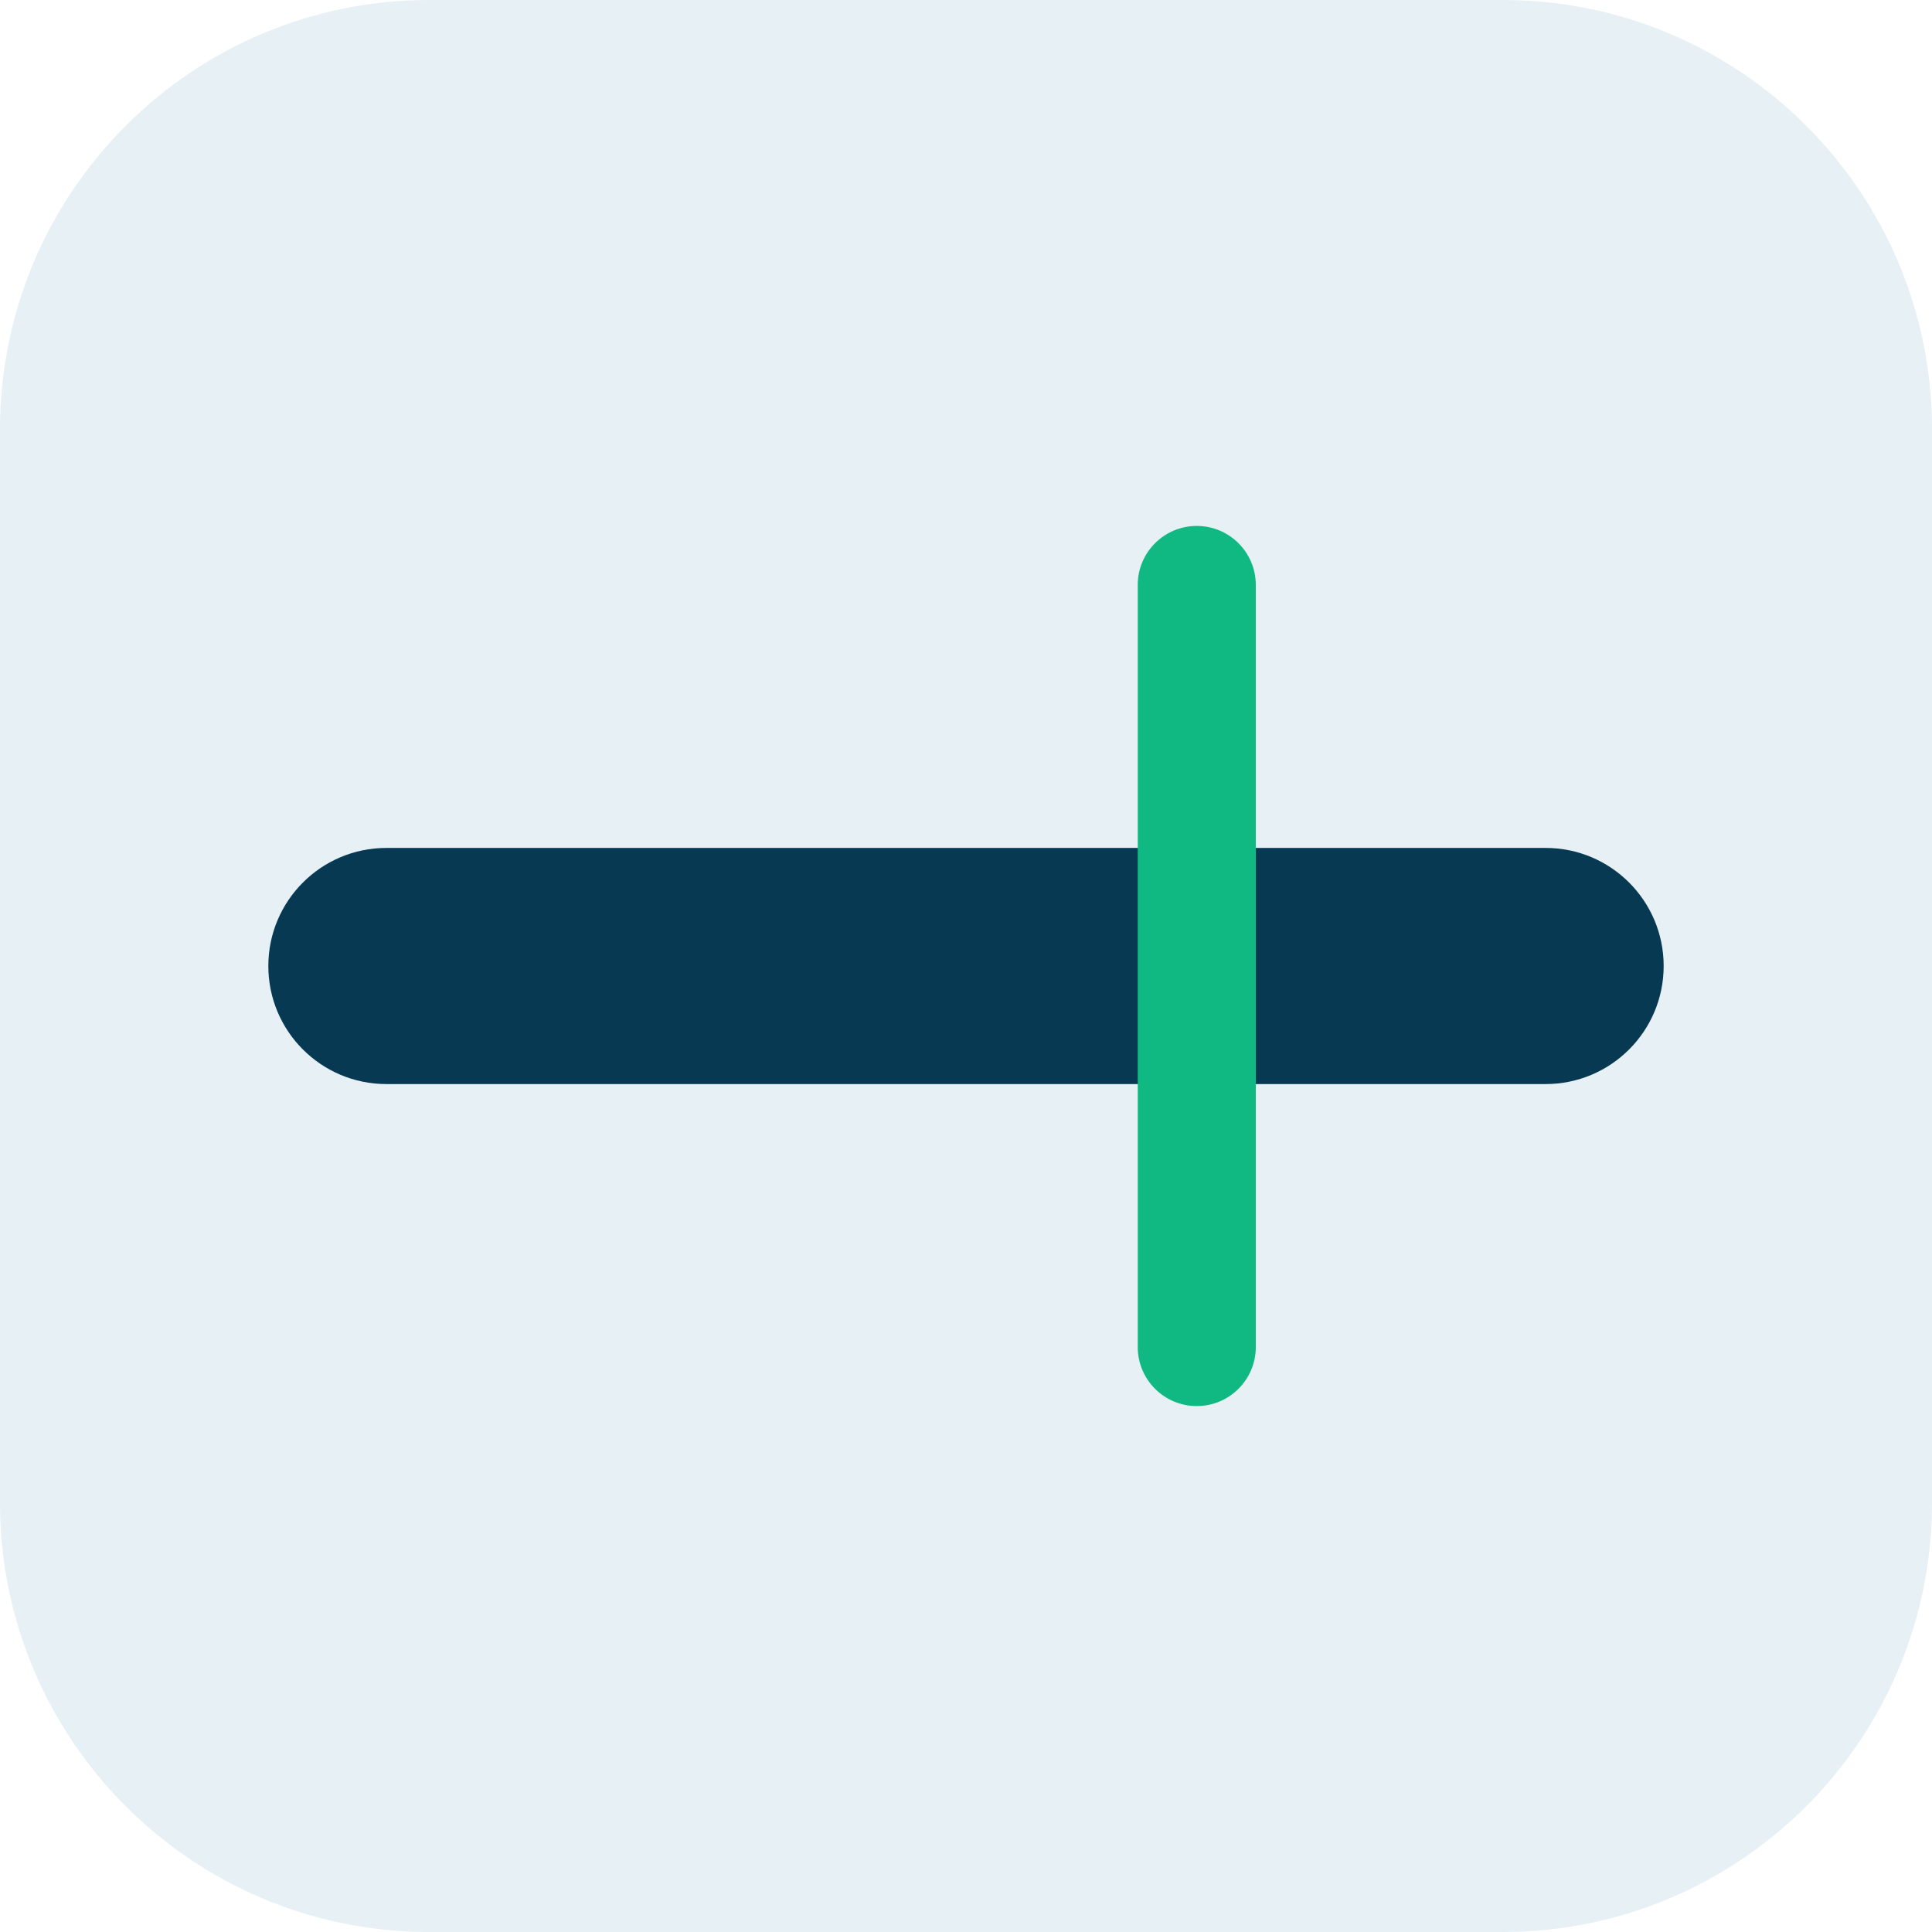
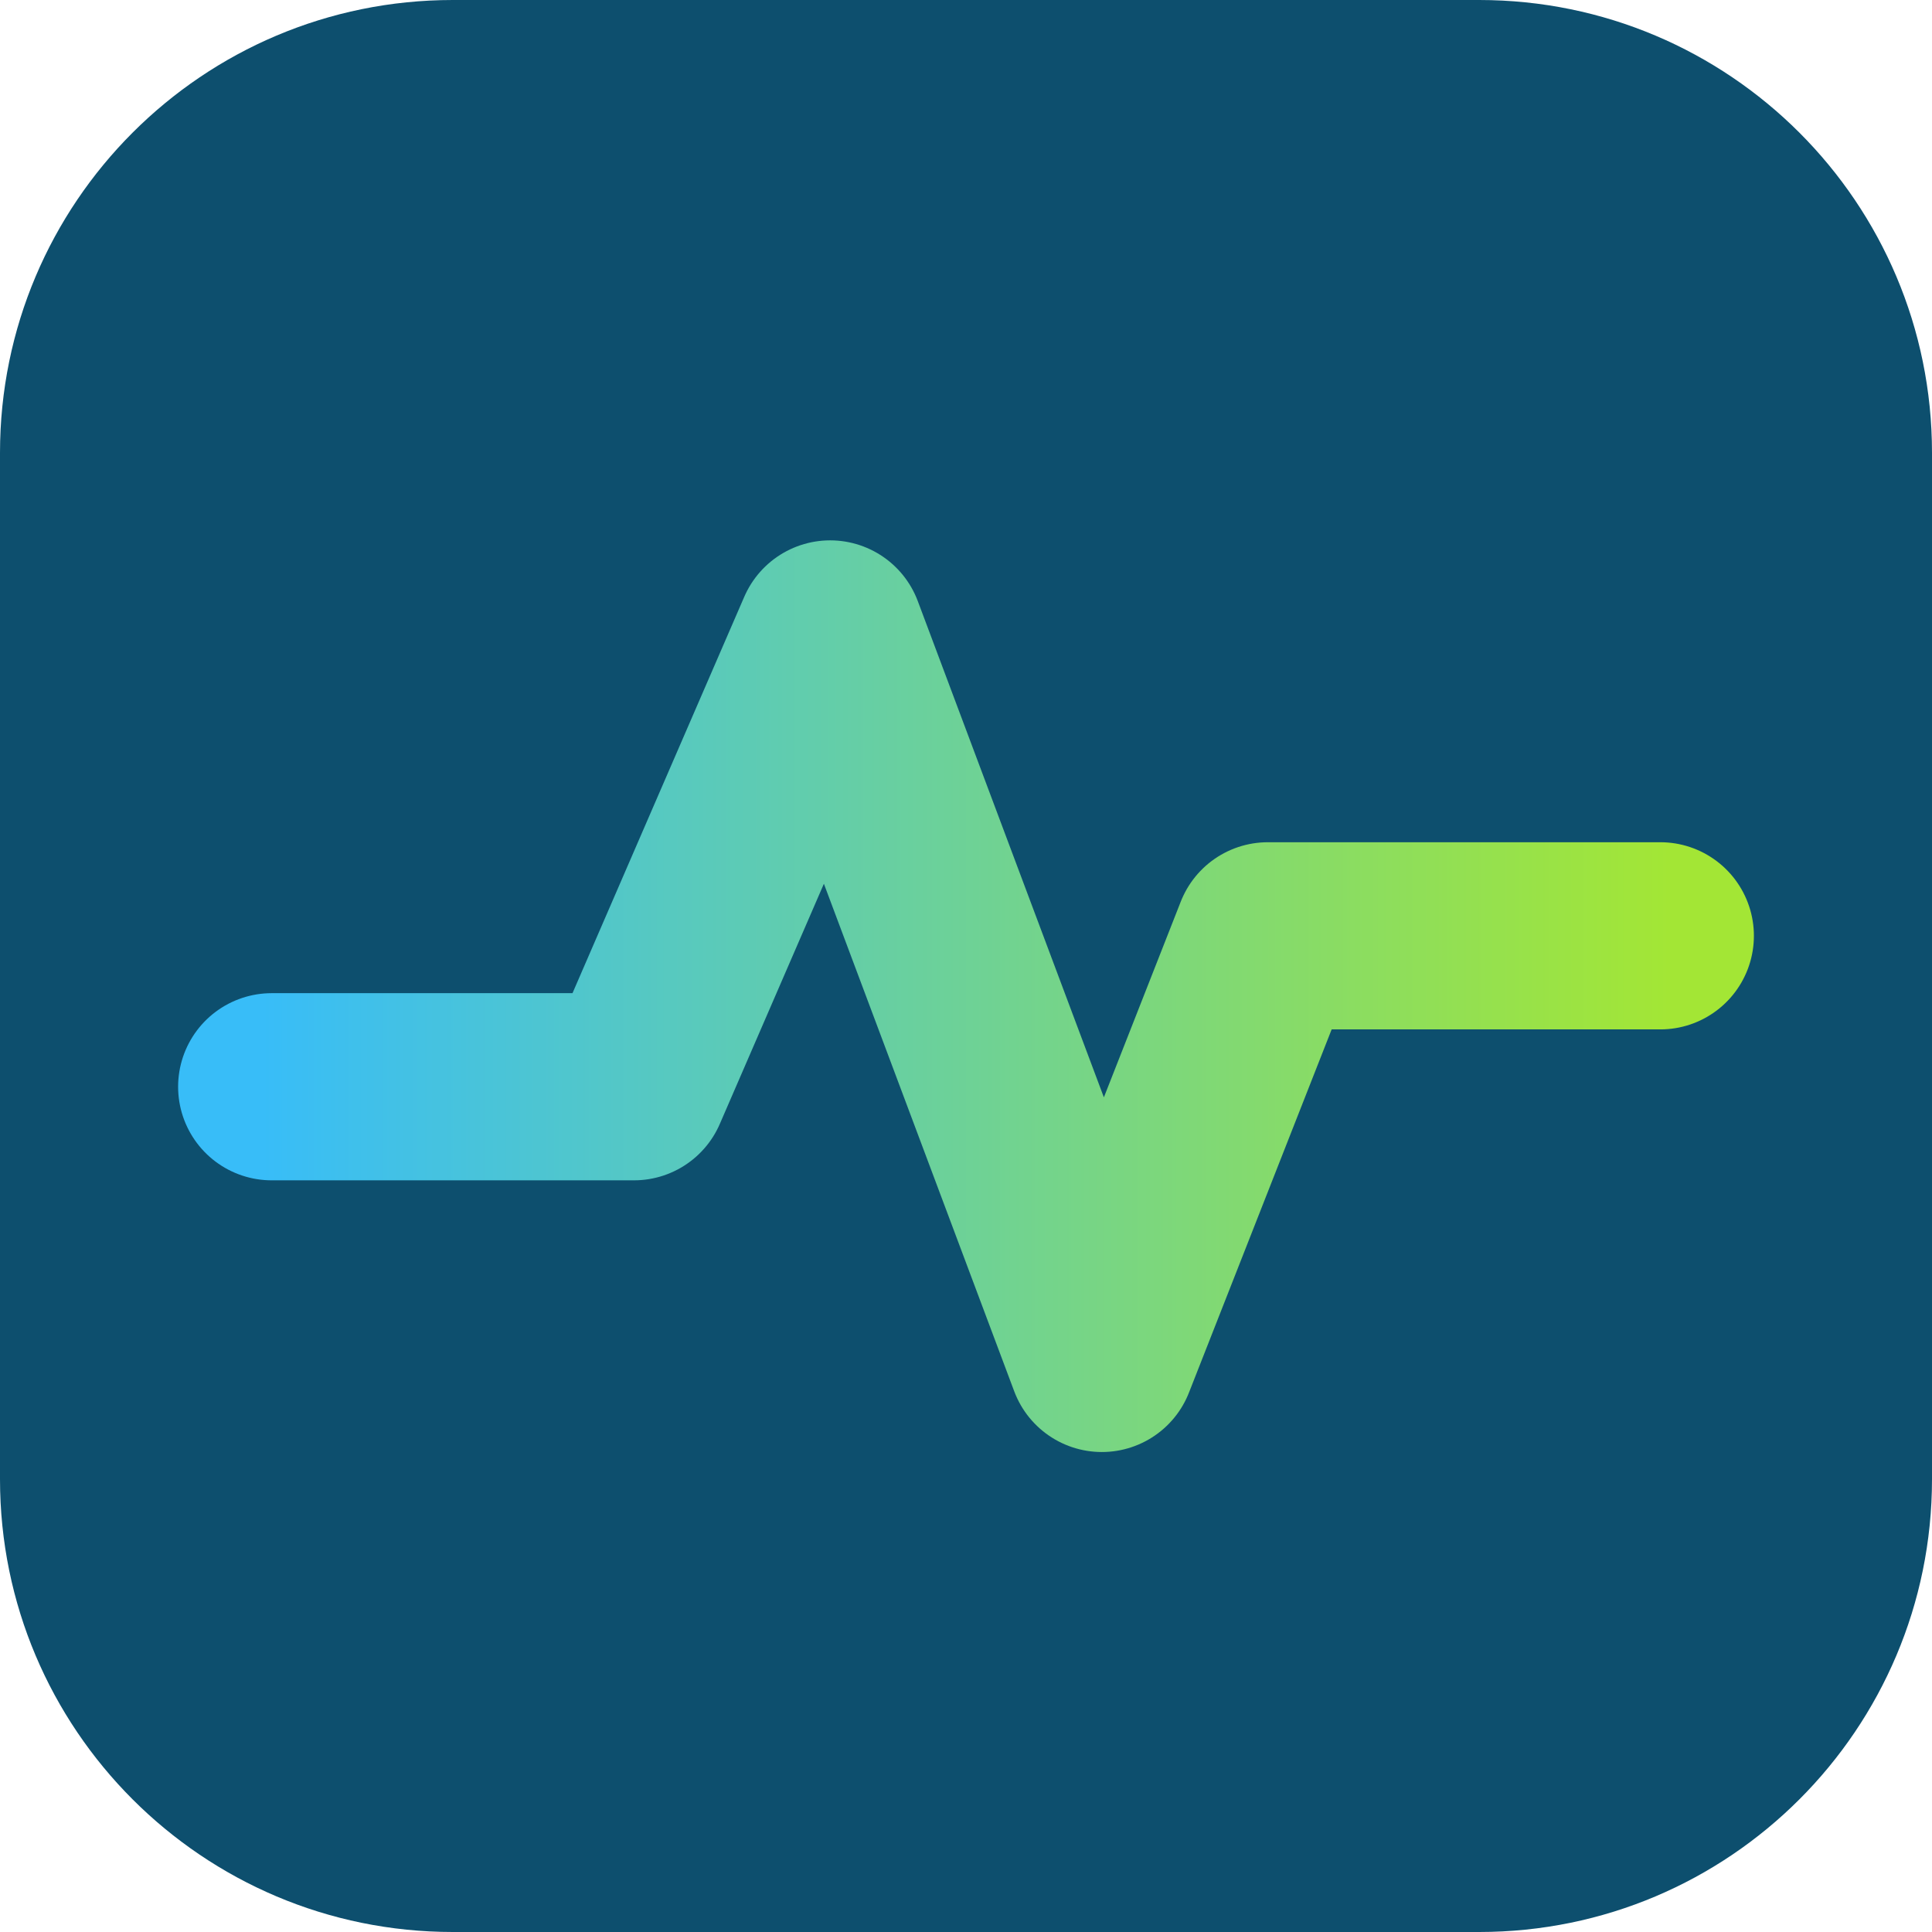
- <svg xmlns="http://www.w3.org/2000/svg" width="180" height="180" viewBox="0 0 180 180" role="img" aria-label="LapseIQ">
-   <rect x="0" y="0" width="180" height="180" rx="40" fill="#e6f0f5" />
-   <rect x="25" y="79" width="130" height="22" rx="11" fill="#073a52" />
-   <rect x="106" y="49" width="11" height="82" rx="5.5" fill="#10b981" />
+ <svg xmlns="http://www.w3.org/2000/svg" width="32" height="32" viewBox="0 0 32 32" role="img" aria-label="ServiceCycle">
+   <defs>
+     <linearGradient id="sc-pulse" x1="0" y1="0" x2="1" y2="0">
+       <stop offset="0" stop-color="#38bdf8" />
+       <stop offset="1" stop-color="#a3e635" />
+     </linearGradient>
+   </defs>
+   <rect x="0" y="0" width="32" height="32" rx="7.5" fill="#0d4f6e" />
+   <path d="M4.5 18 H10.5 L13.75 10.5 L18.25 22.5 L21 15.5 H27.5" fill="none" stroke="url(#sc-pulse)" stroke-width="3.1" stroke-linecap="round" stroke-linejoin="round" />
</svg>
